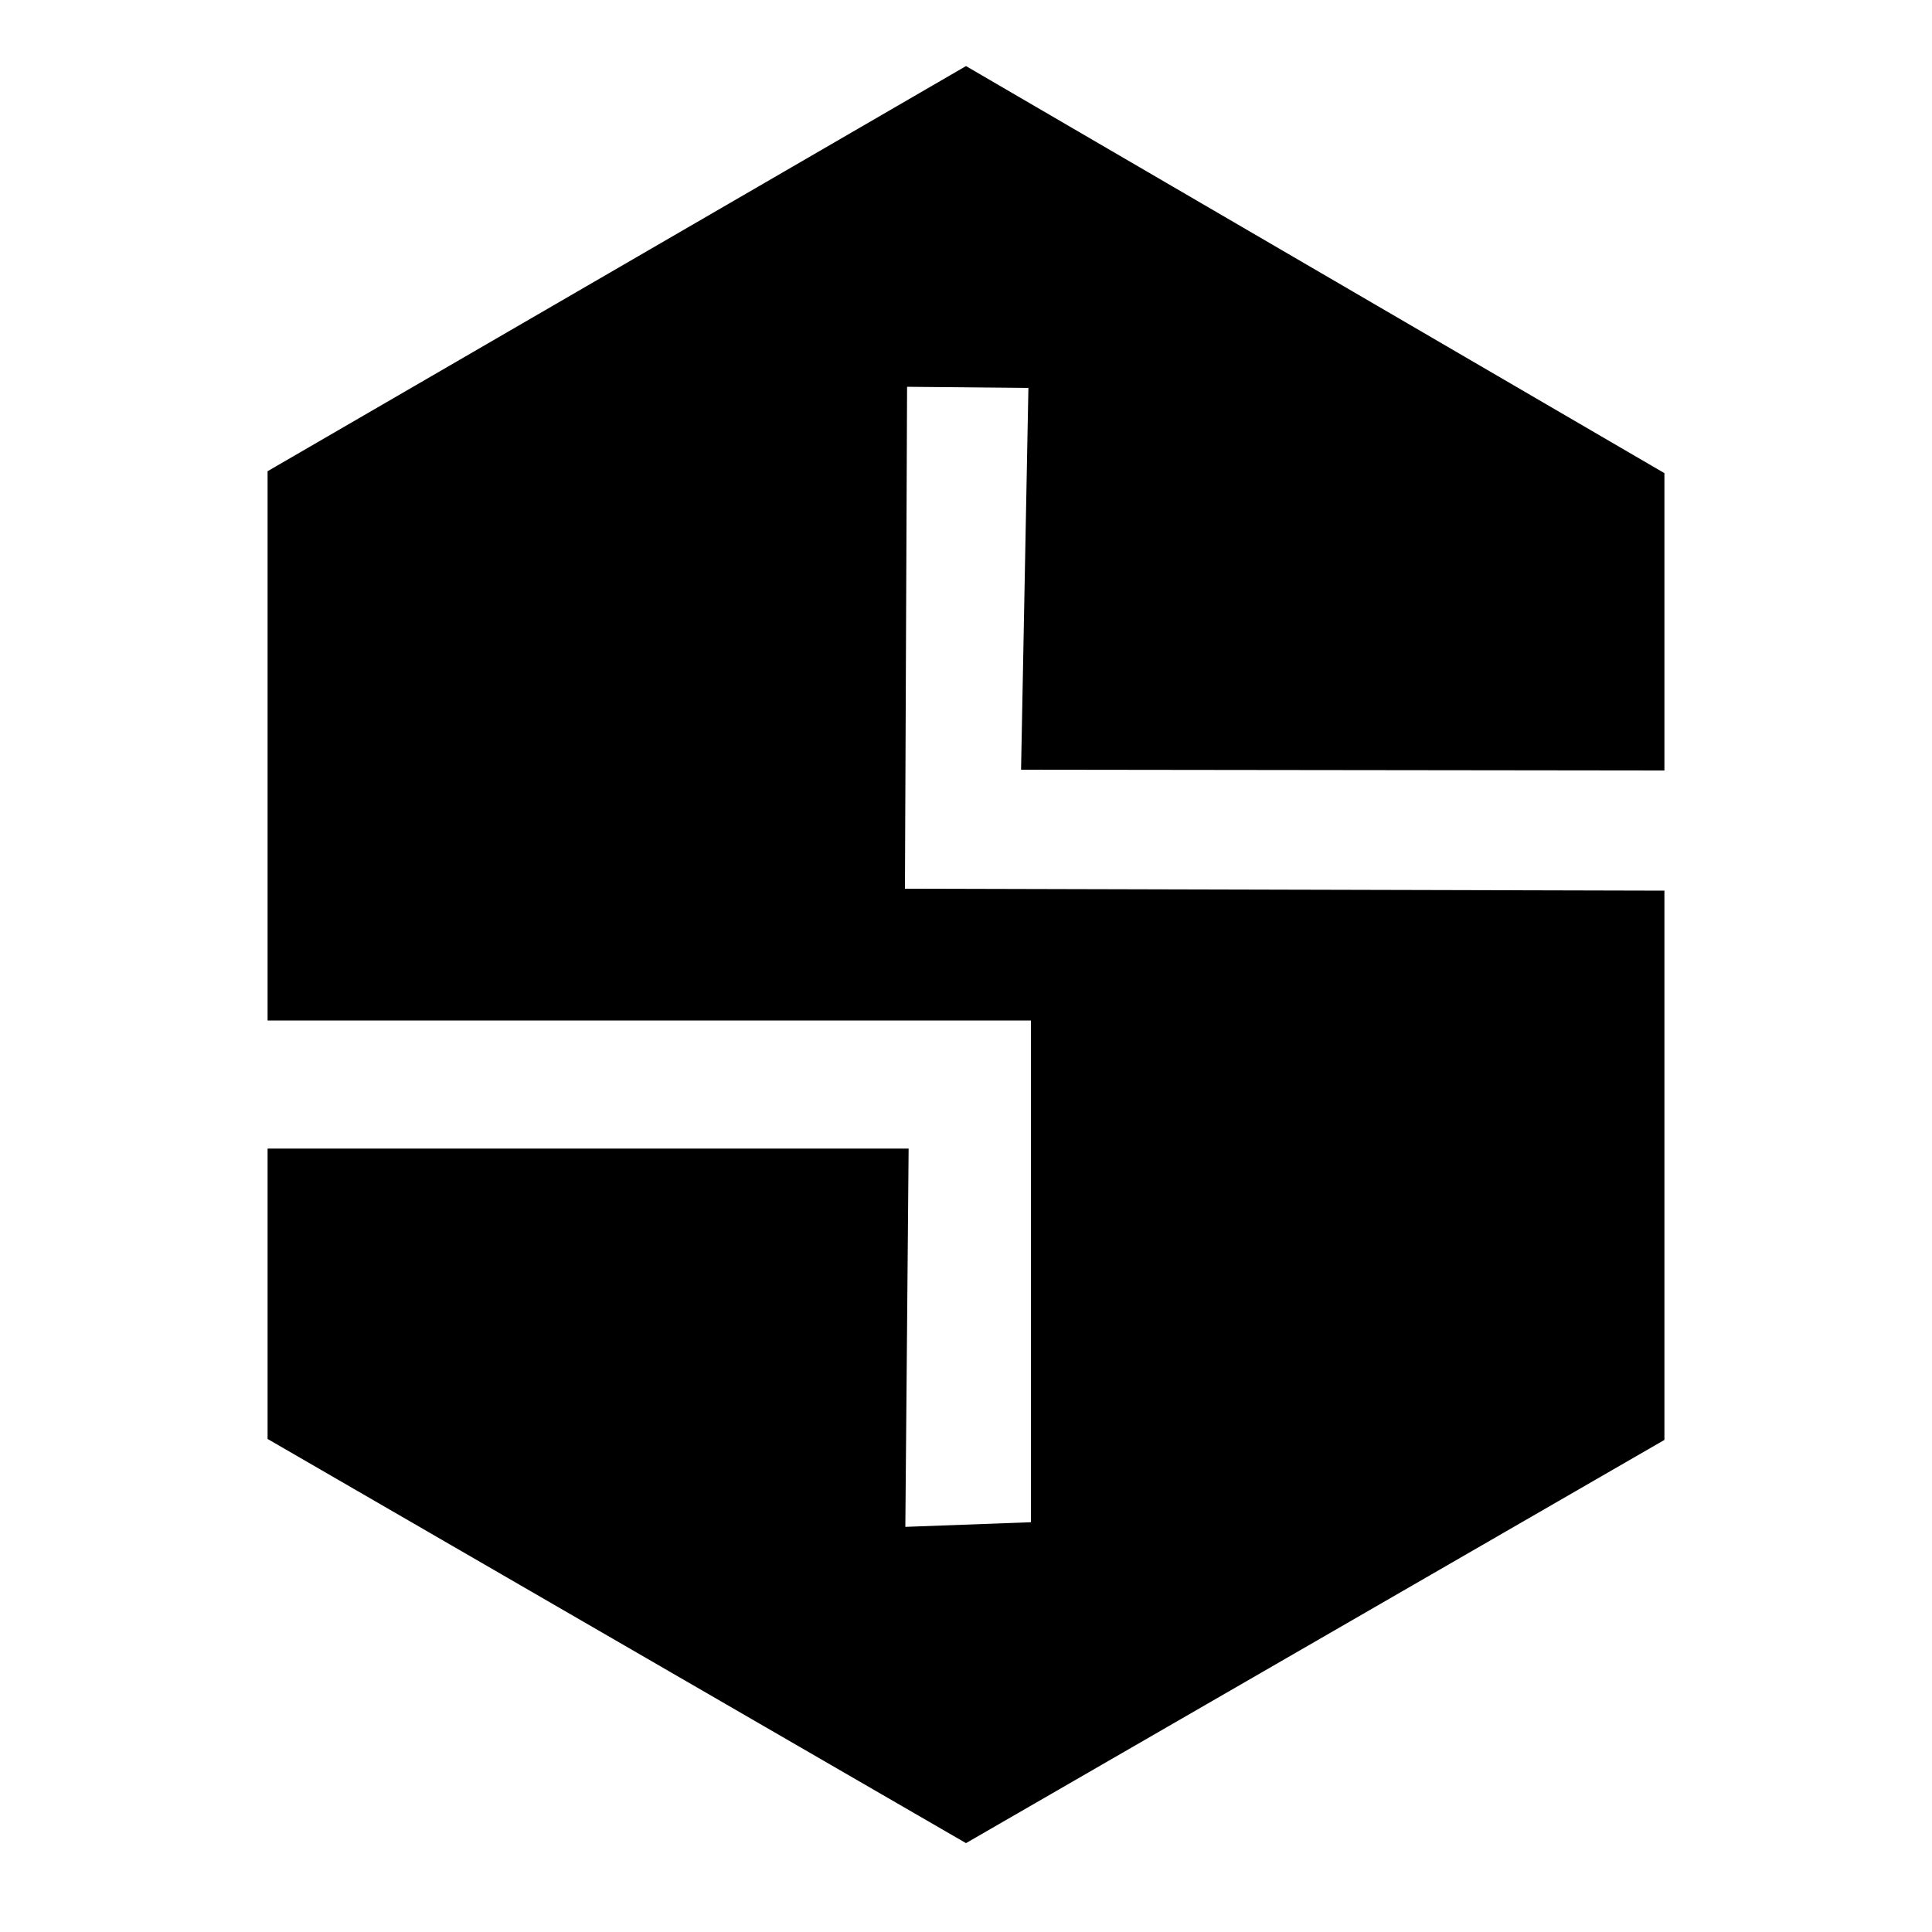
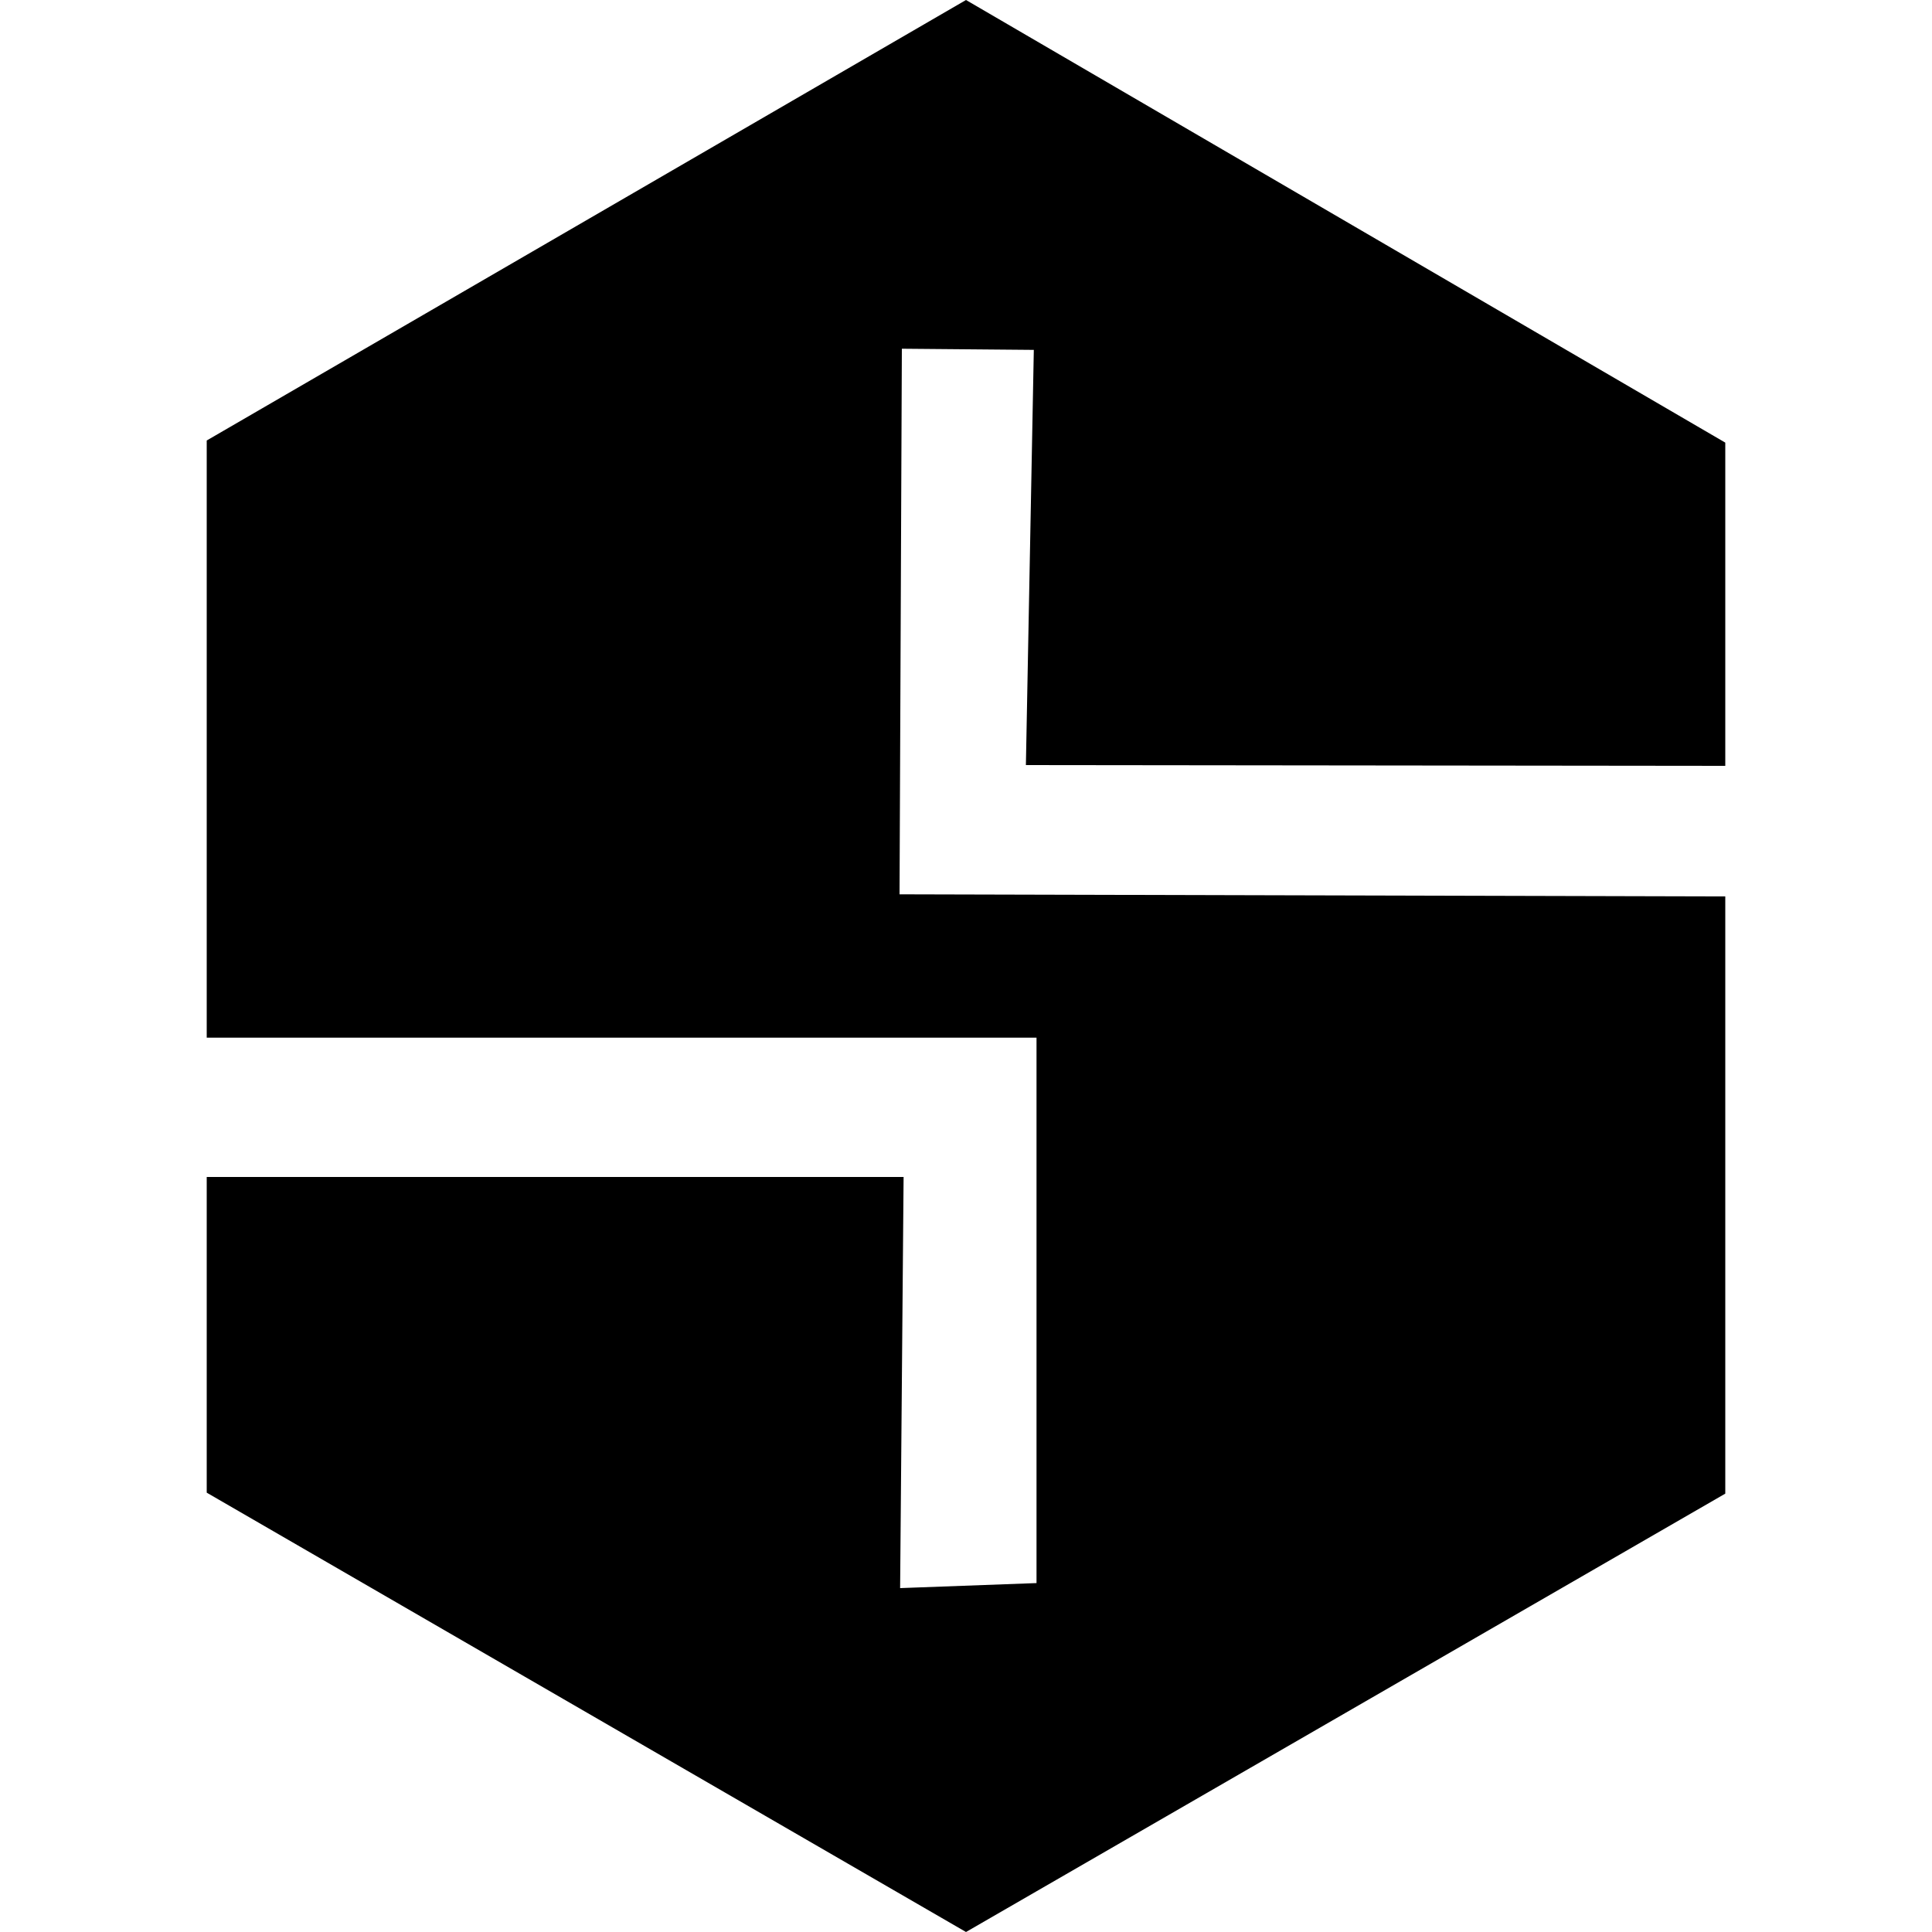
<svg xmlns="http://www.w3.org/2000/svg" viewBox="0 0 100 100" width="100" height="100" fill="currentColor" role="img" aria-label="Scourge">
-   <path d="M13.85 74.48L13.85 59.45L47.03 59.45L46.86 79.03L53.36 78.79L53.36 52.82L13.85 52.82L13.85 24.39L50 3.42L86.15 24.49L86.15 39.88L52.85 39.84L53.23 20.08L46.95 20.02L46.84 46L86.15 46.1L86.15 74.53L50 95.4Z" />
+   <path d="M10.7 77.26L10.7 60.92L46.77 60.92L46.59 82.2L53.65 81.94L53.65 53.71L10.7 53.71L10.7 22.8L50 0L89.3 22.91L89.3 39.64L53.1 39.6L53.51 18.11L46.68 18.05L46.56 46.29L89.3 46.4L89.3 77.31L50 100Z" />
</svg>
